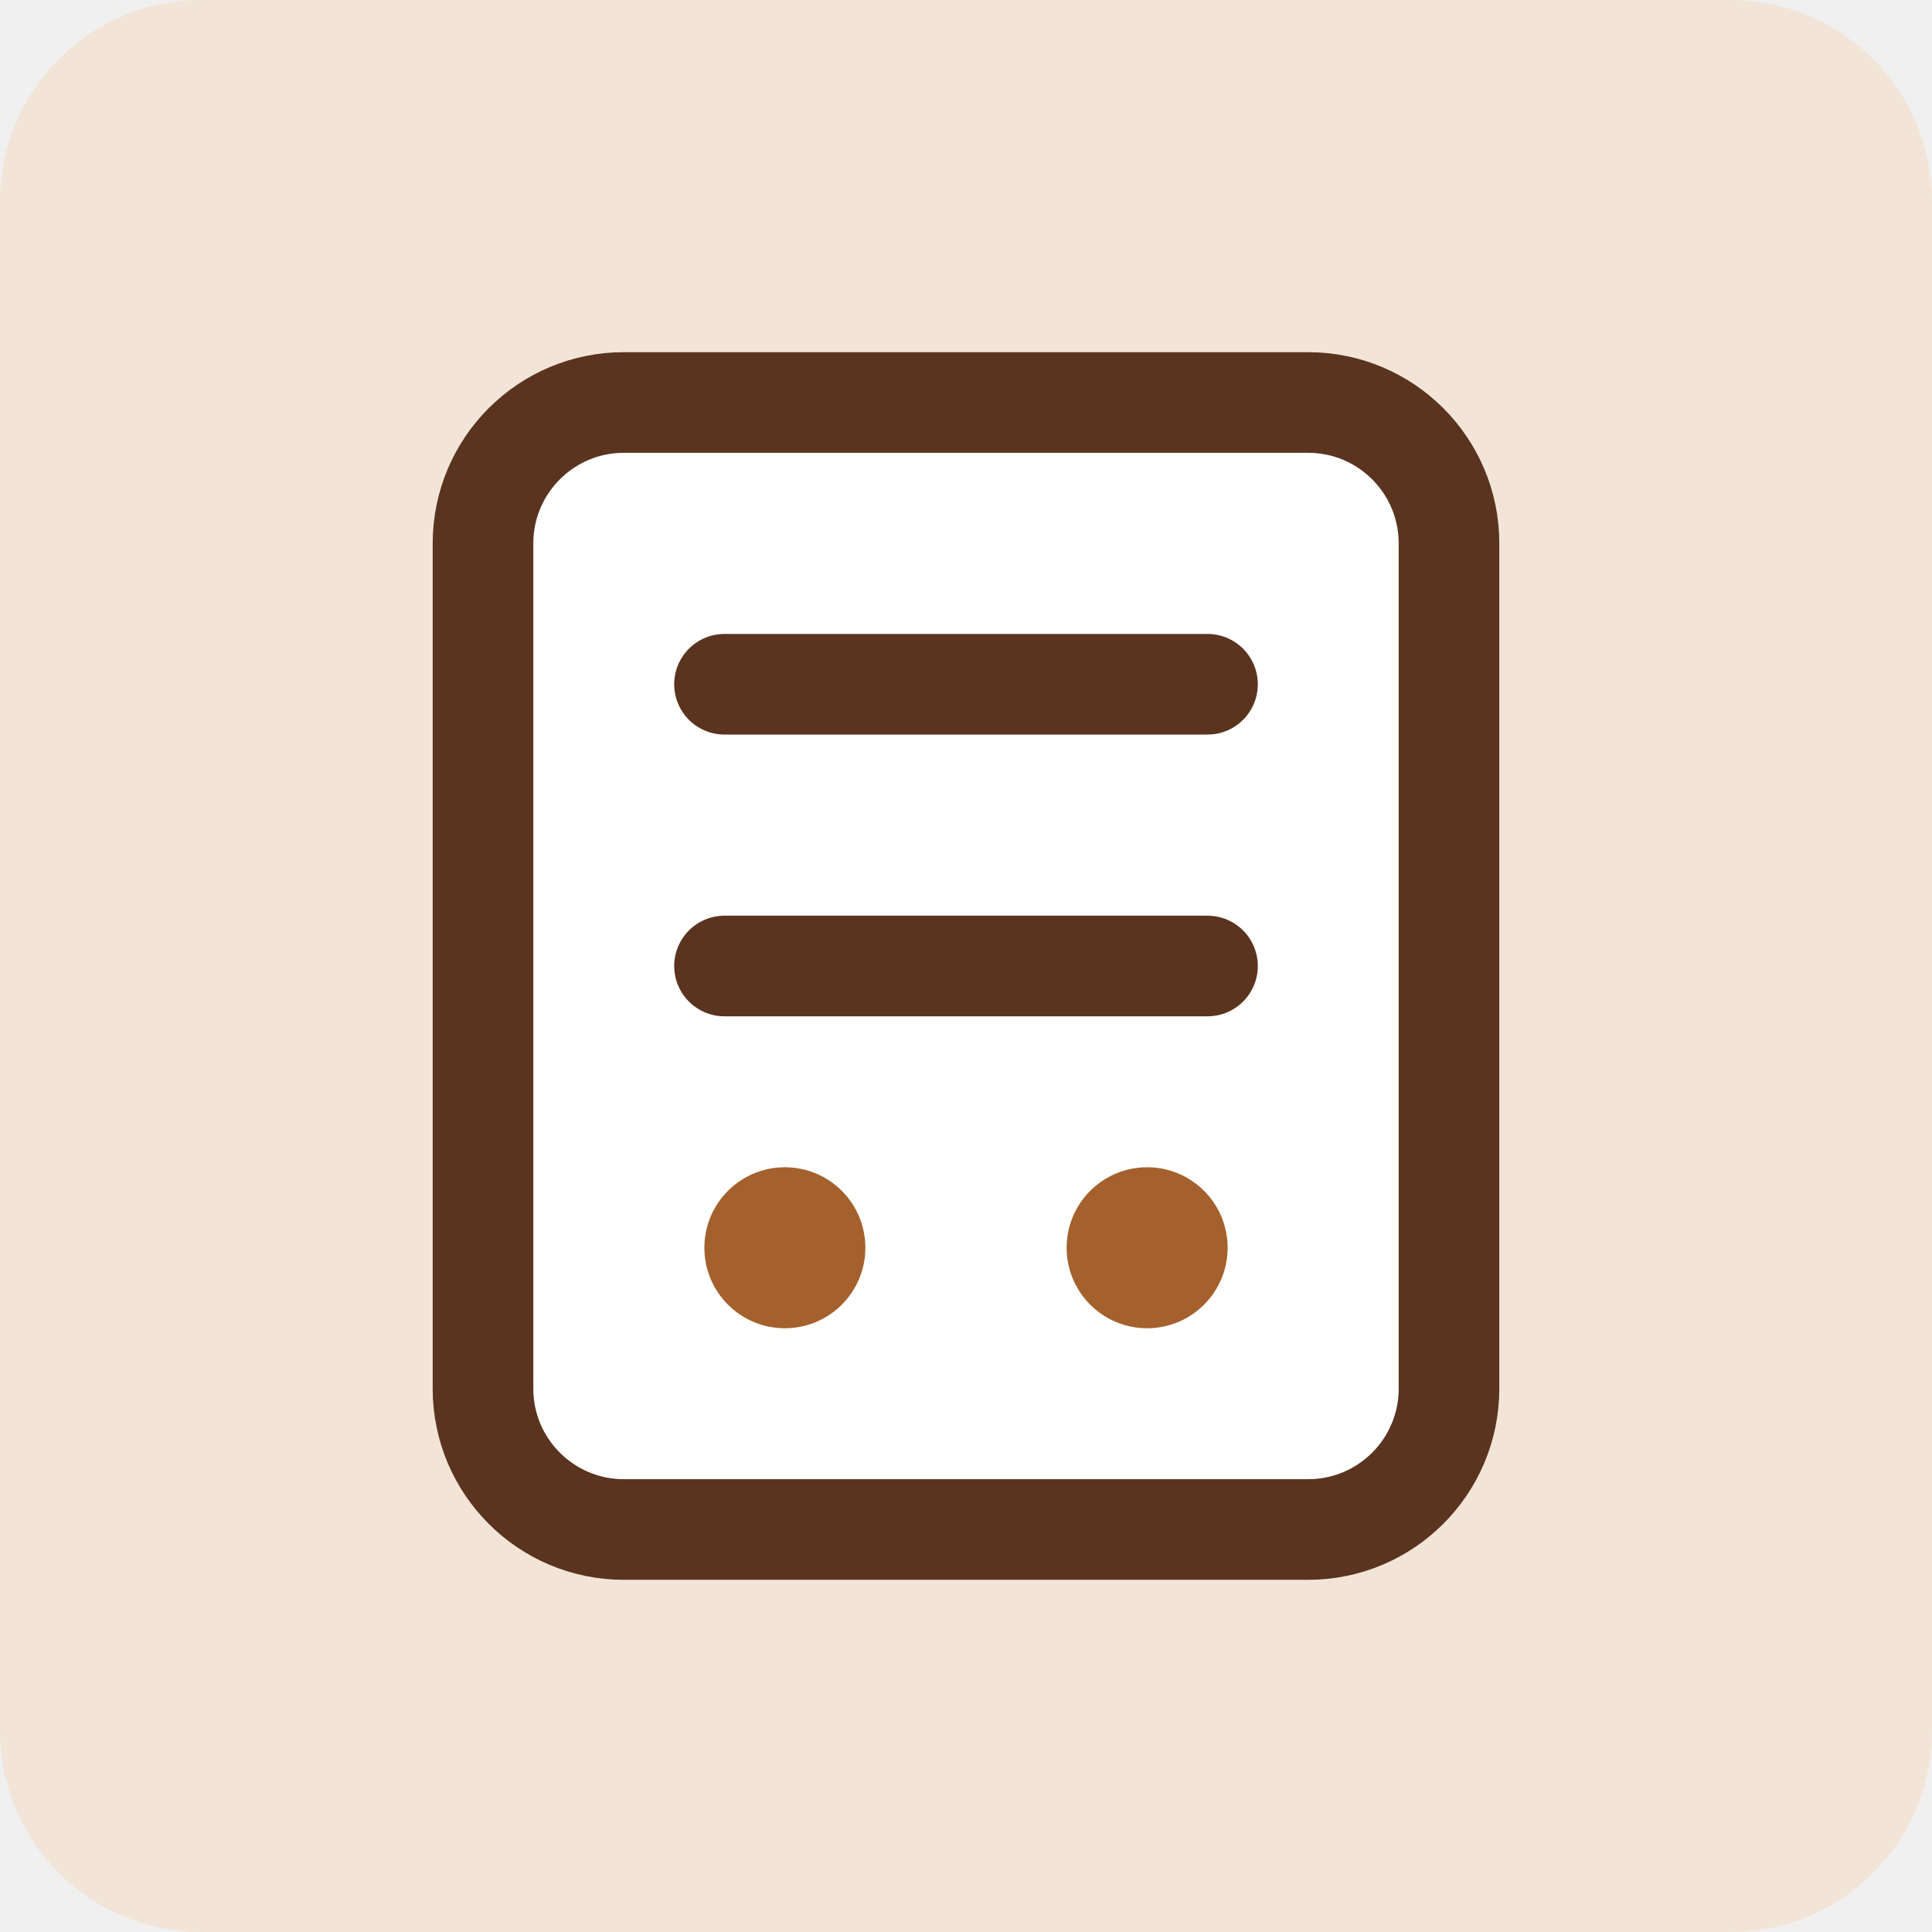
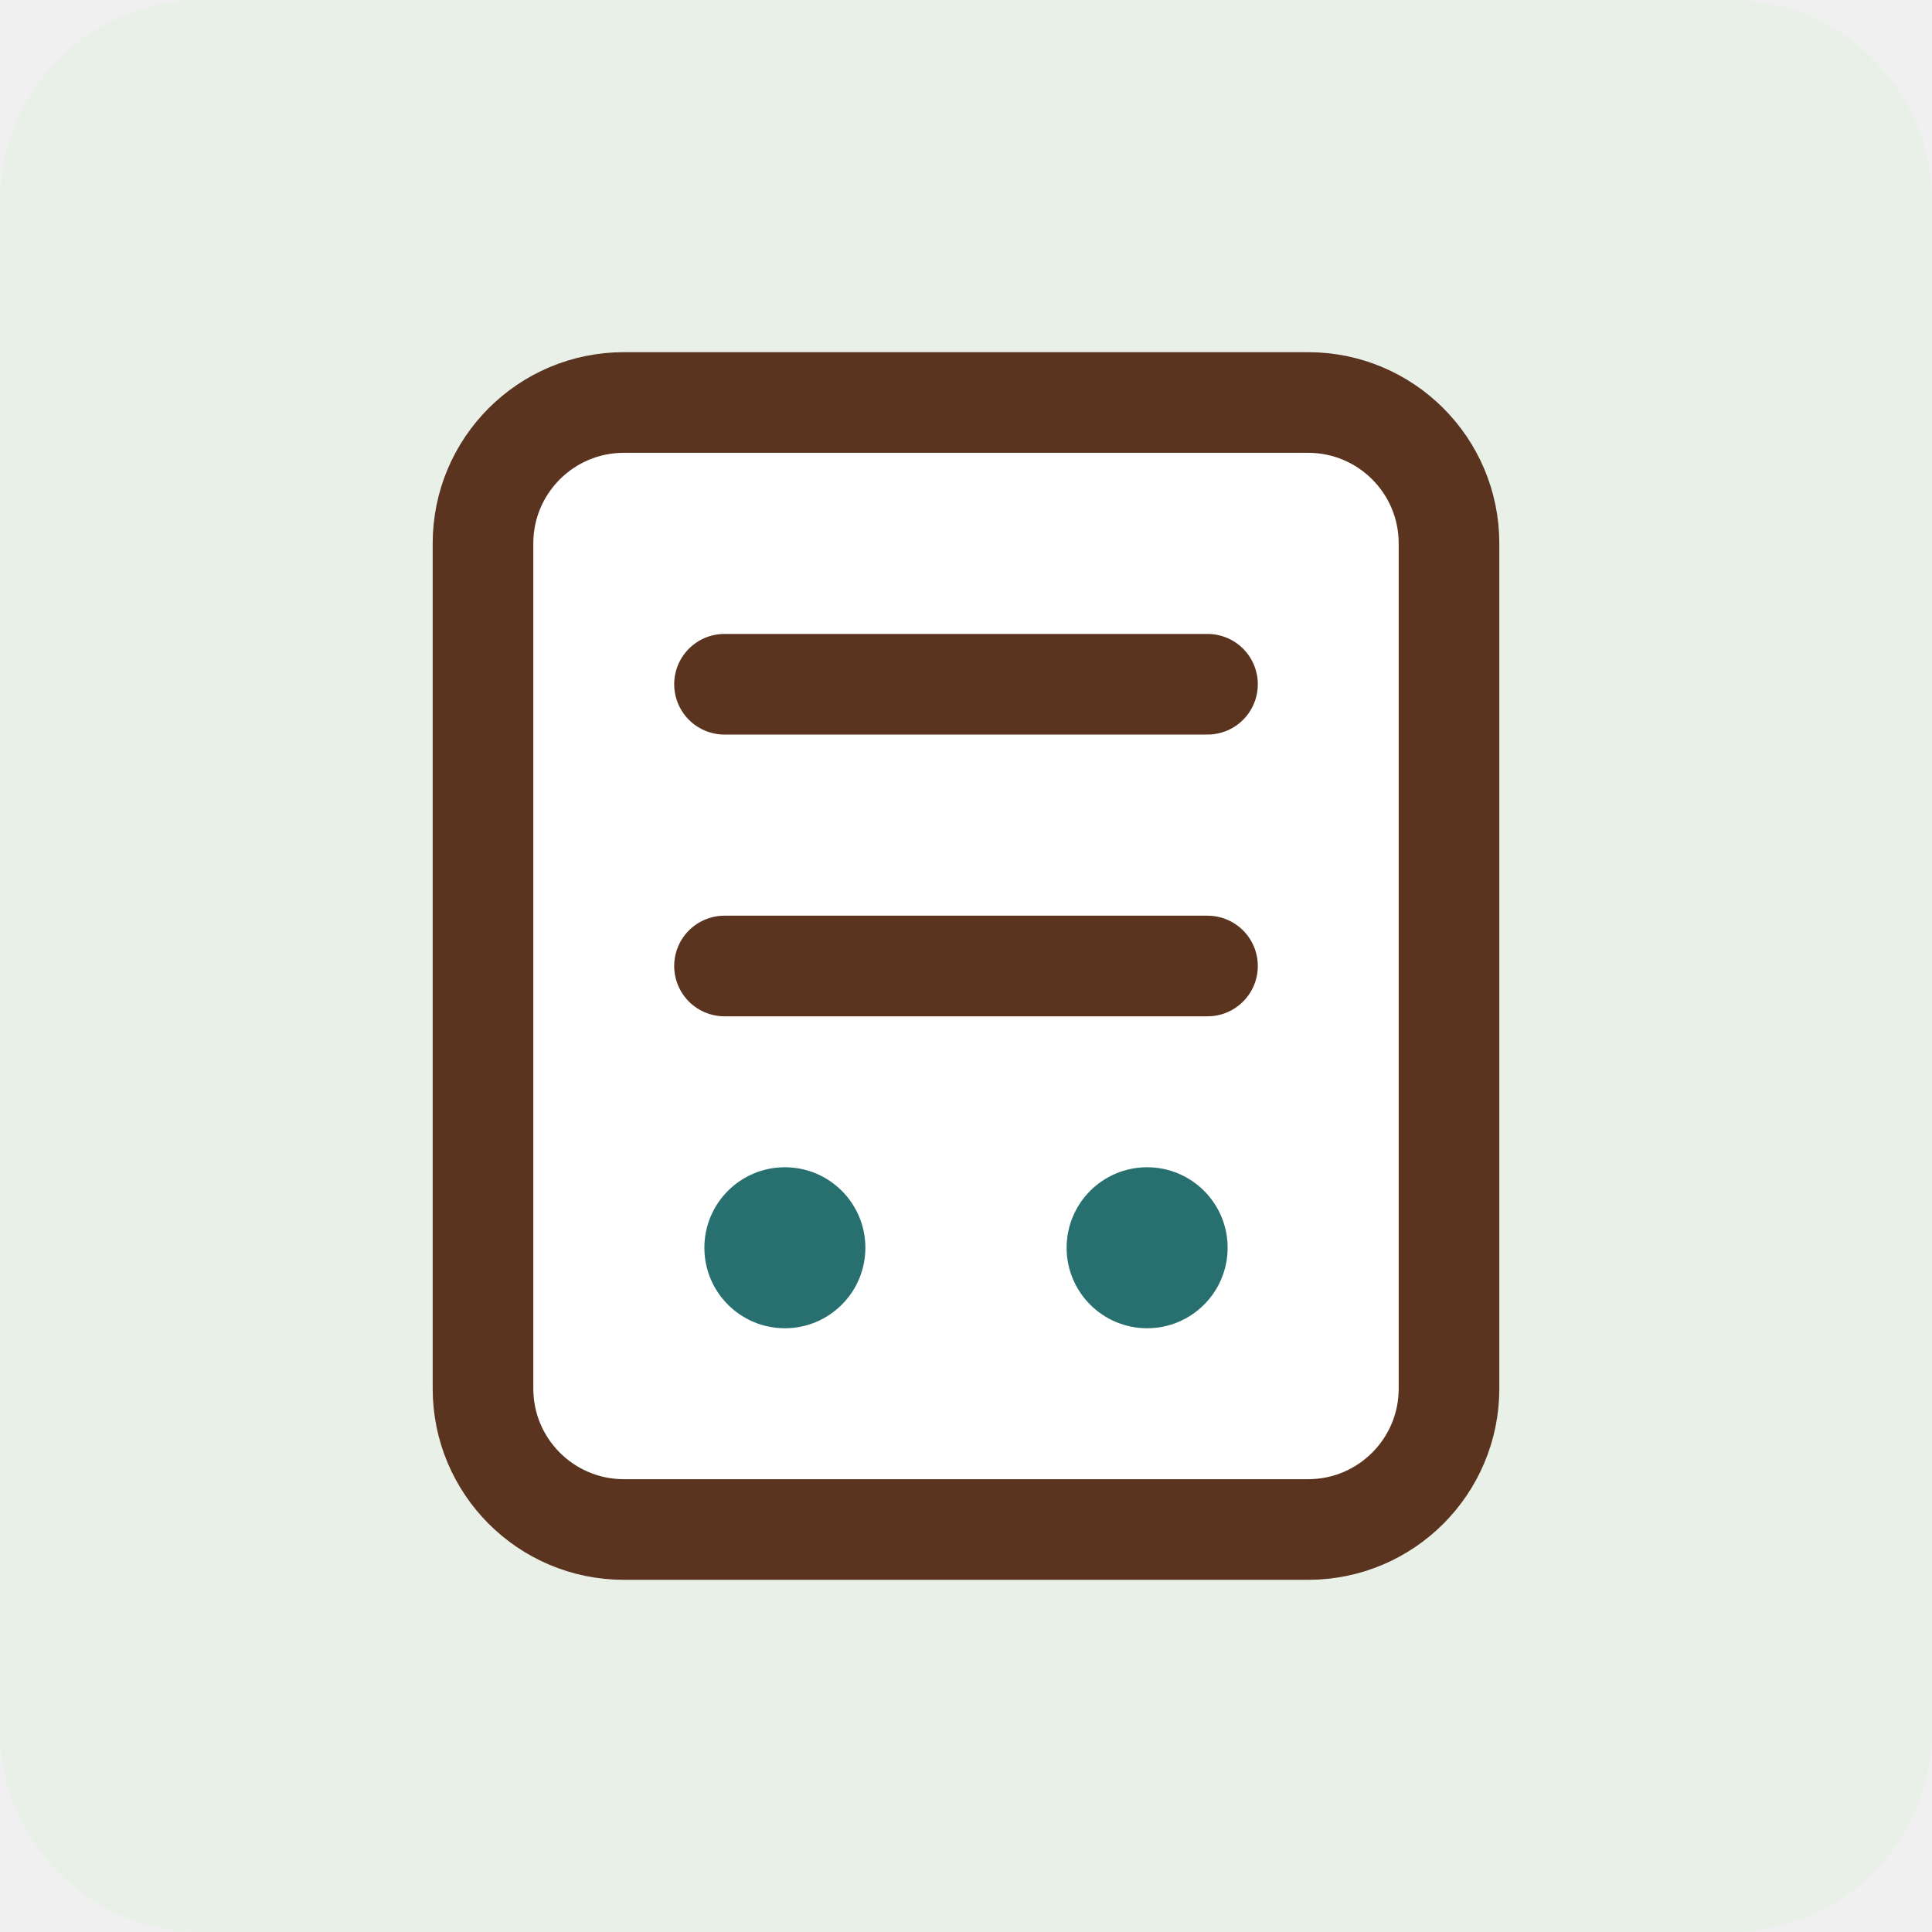
<svg xmlns="http://www.w3.org/2000/svg" viewBox="0 0 96 96" role="img" aria-labelledby="title">
-   <rect width="96" height="96" rx="10" fill="#f2e5d7" />
+   <rect width="96" height="96" rx="10" fill="#e8f0e8" />
  <rect x="24" y="20" width="48" height="56" rx="7" fill="#fff" stroke="#5a341f" stroke-width="5" />
  <path d="M36 34h24M36 48h24" stroke="#5a341f" stroke-width="5" stroke-linecap="round" />
-   <circle cx="39" cy="62" r="4" fill="#a4612d" />
-   <circle cx="57" cy="62" r="4" fill="#a4612d" />
+   <circle cx="39" cy="62" r="4" fill="#28706f" />
+   <circle cx="57" cy="62" r="4" fill="#28706f" />
</svg>
